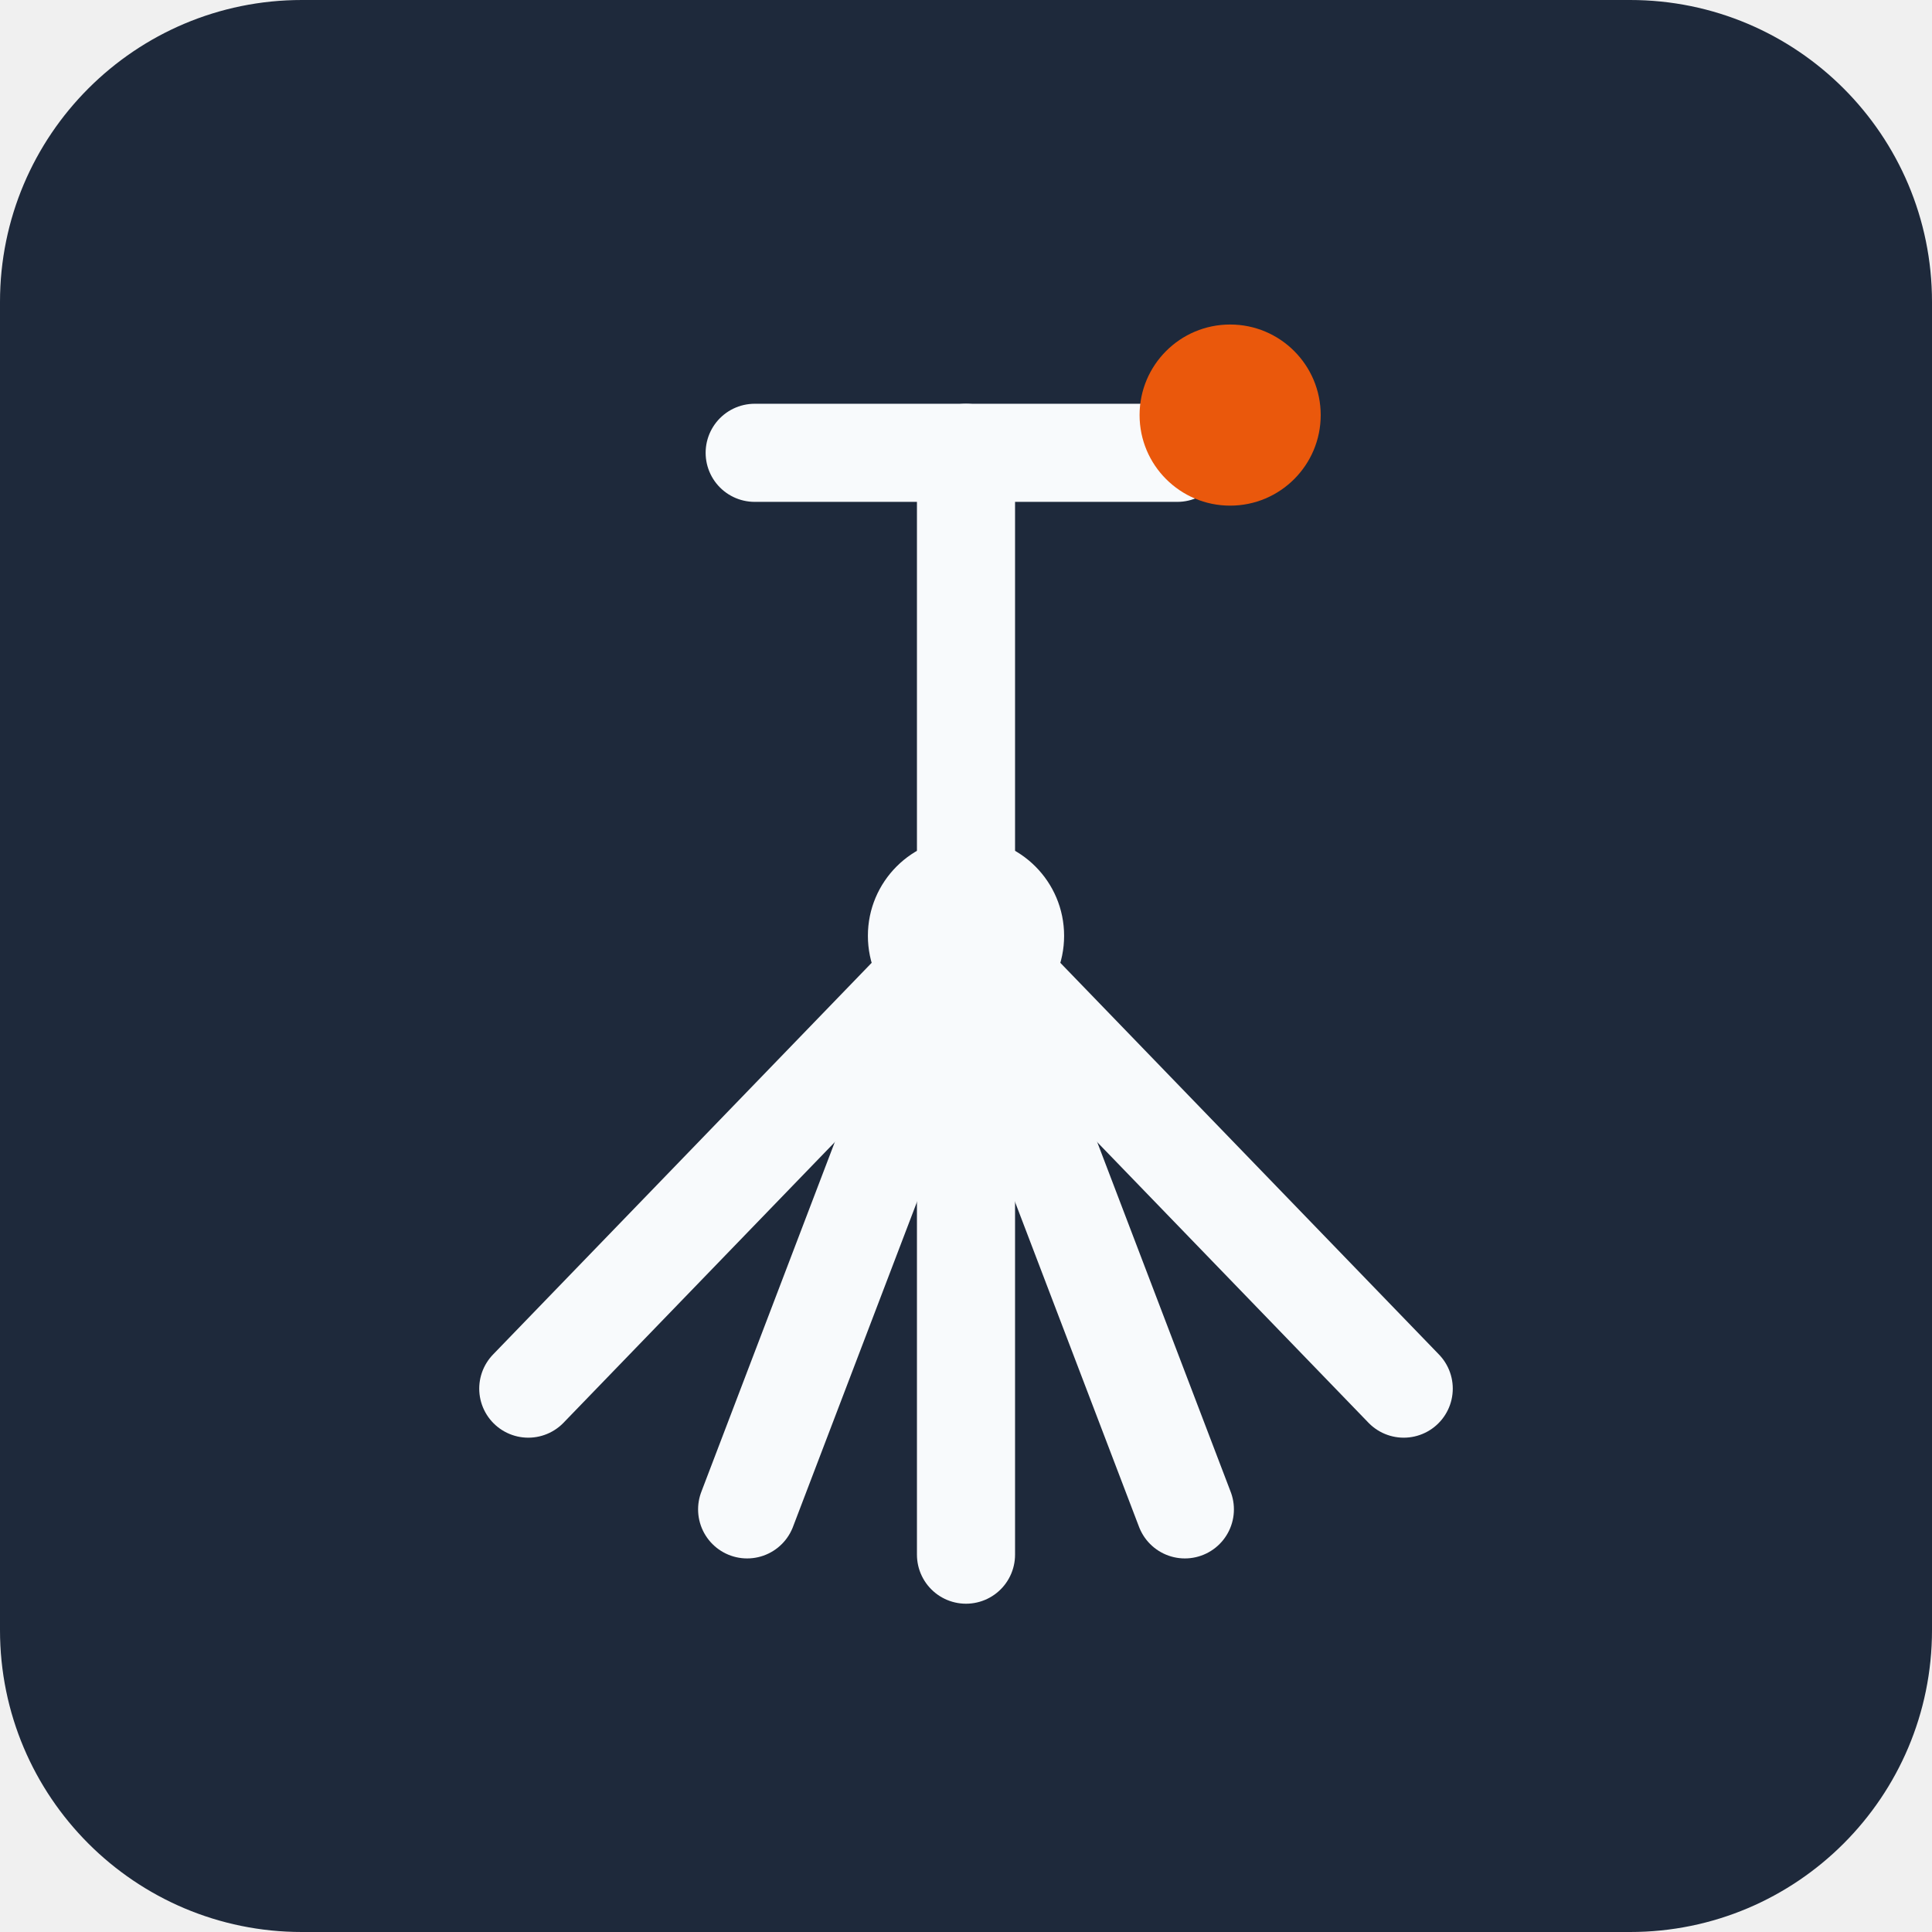
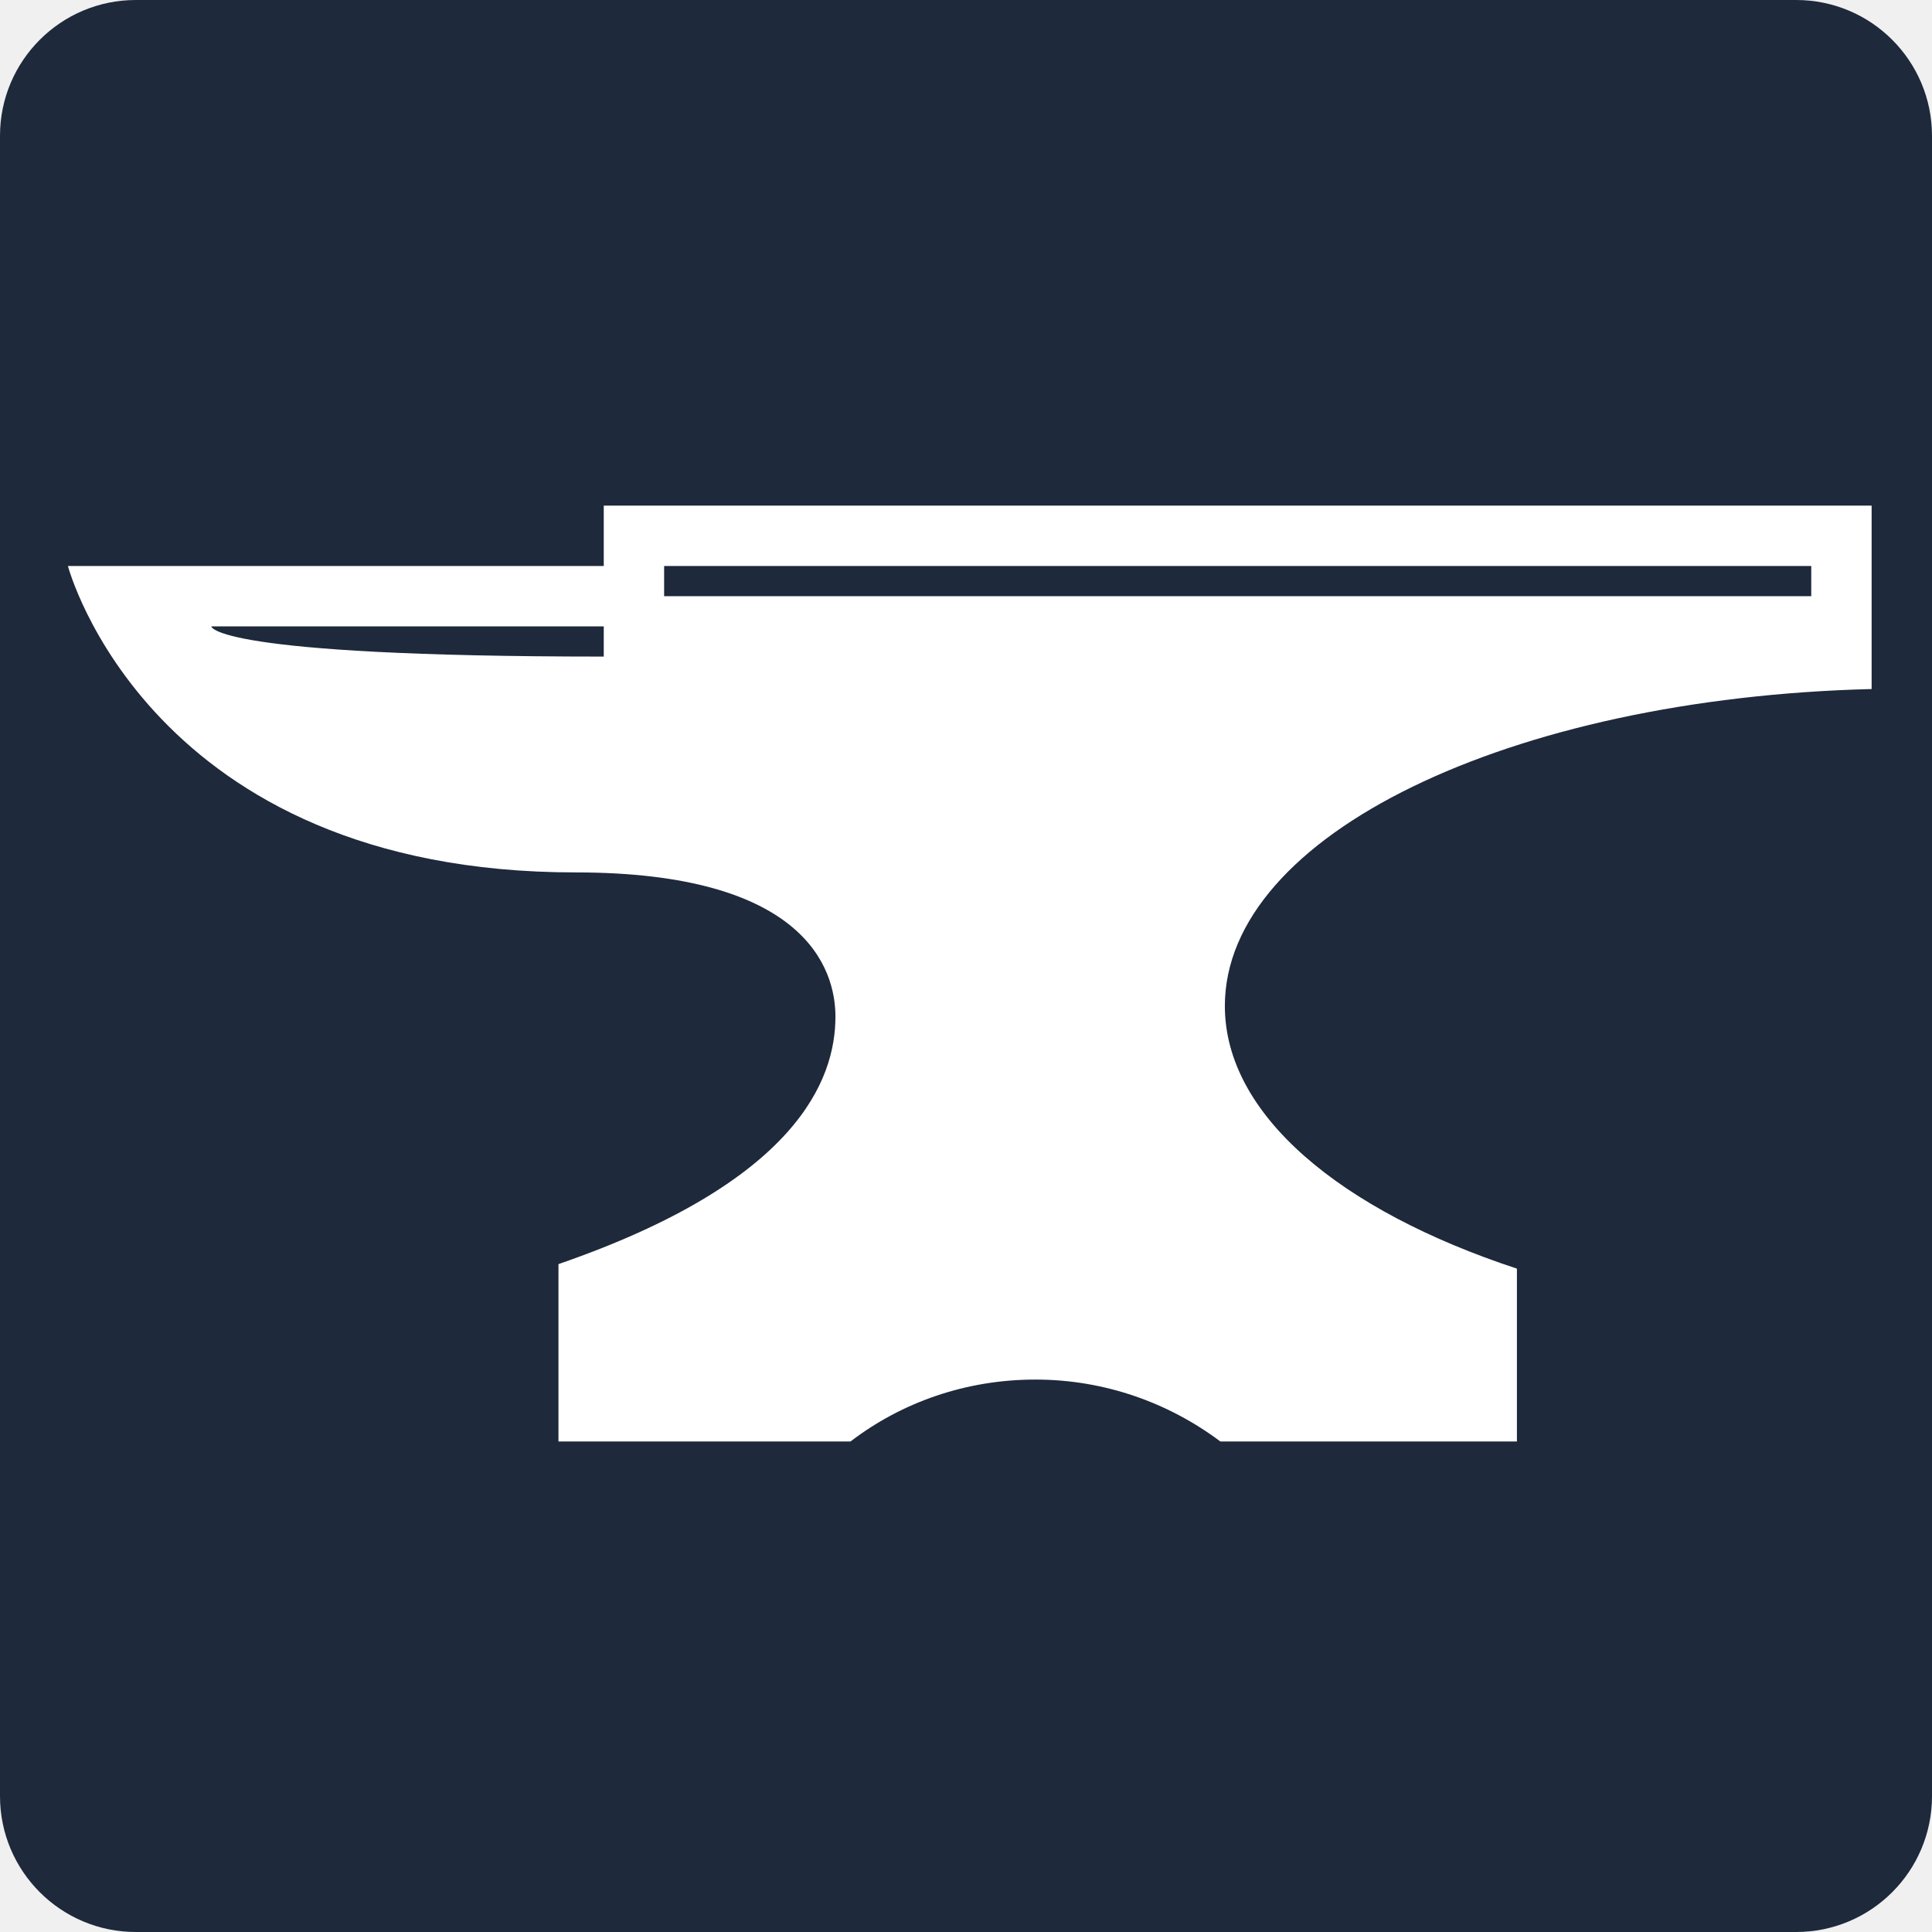
- <svg xmlns="http://www.w3.org/2000/svg" viewBox="0 0 256 256">
-   <rect width="256" height="256" rx="40" fill="#1e293b" />
-   <g stroke="#f8fafc" stroke-width="13" stroke-linecap="round" fill="none">
-     <line x1="128" y1="124" x2="70" y2="184" />
-     <line x1="128" y1="124" x2="99" y2="200" />
-     <line x1="128" y1="124" x2="128" y2="206" />
-     <line x1="128" y1="124" x2="157" y2="200" />
-     <line x1="128" y1="124" x2="186" y2="184" />
-     <line x1="128" y1="124" x2="128" y2="60" />
-     <line x1="100" y1="60" x2="156" y2="60" />
-   </g>
-   <circle cx="128" cy="124" r="13" fill="#f8fafc" />
-   <circle cx="163" cy="55" r="12" fill="#ea580c" />
+ <svg xmlns="http://www.w3.org/2000/svg" viewBox="0 0 256 256" fill="#ffffff">
+   <rect width="256" height="256" rx="18" fill="#1e293b" />
+   <path d="M 248,91.3V 67H80v8H9c0,0,10.7,40.6,67.3,40.6c30.3,0,34.4,12.7,34.4,19.1c0,8.4-5.1,21.9-36.7,32.8V191h38.7 c6.8-5.2,15.3-8.2,24.5-8.2s17.7,3.1,24.5,8.2H201c0,0,0-15.1,0-22.9c-23.4-7.7-38.7-20.4-38.7-34.8 C162.3,110.6,200.1,92.5,248,91.3z M80,87c-52,0-52-4-52-4h52C80,83,80,85.4,80,87z M88,79v-4h152v4H88z" />
</svg>
